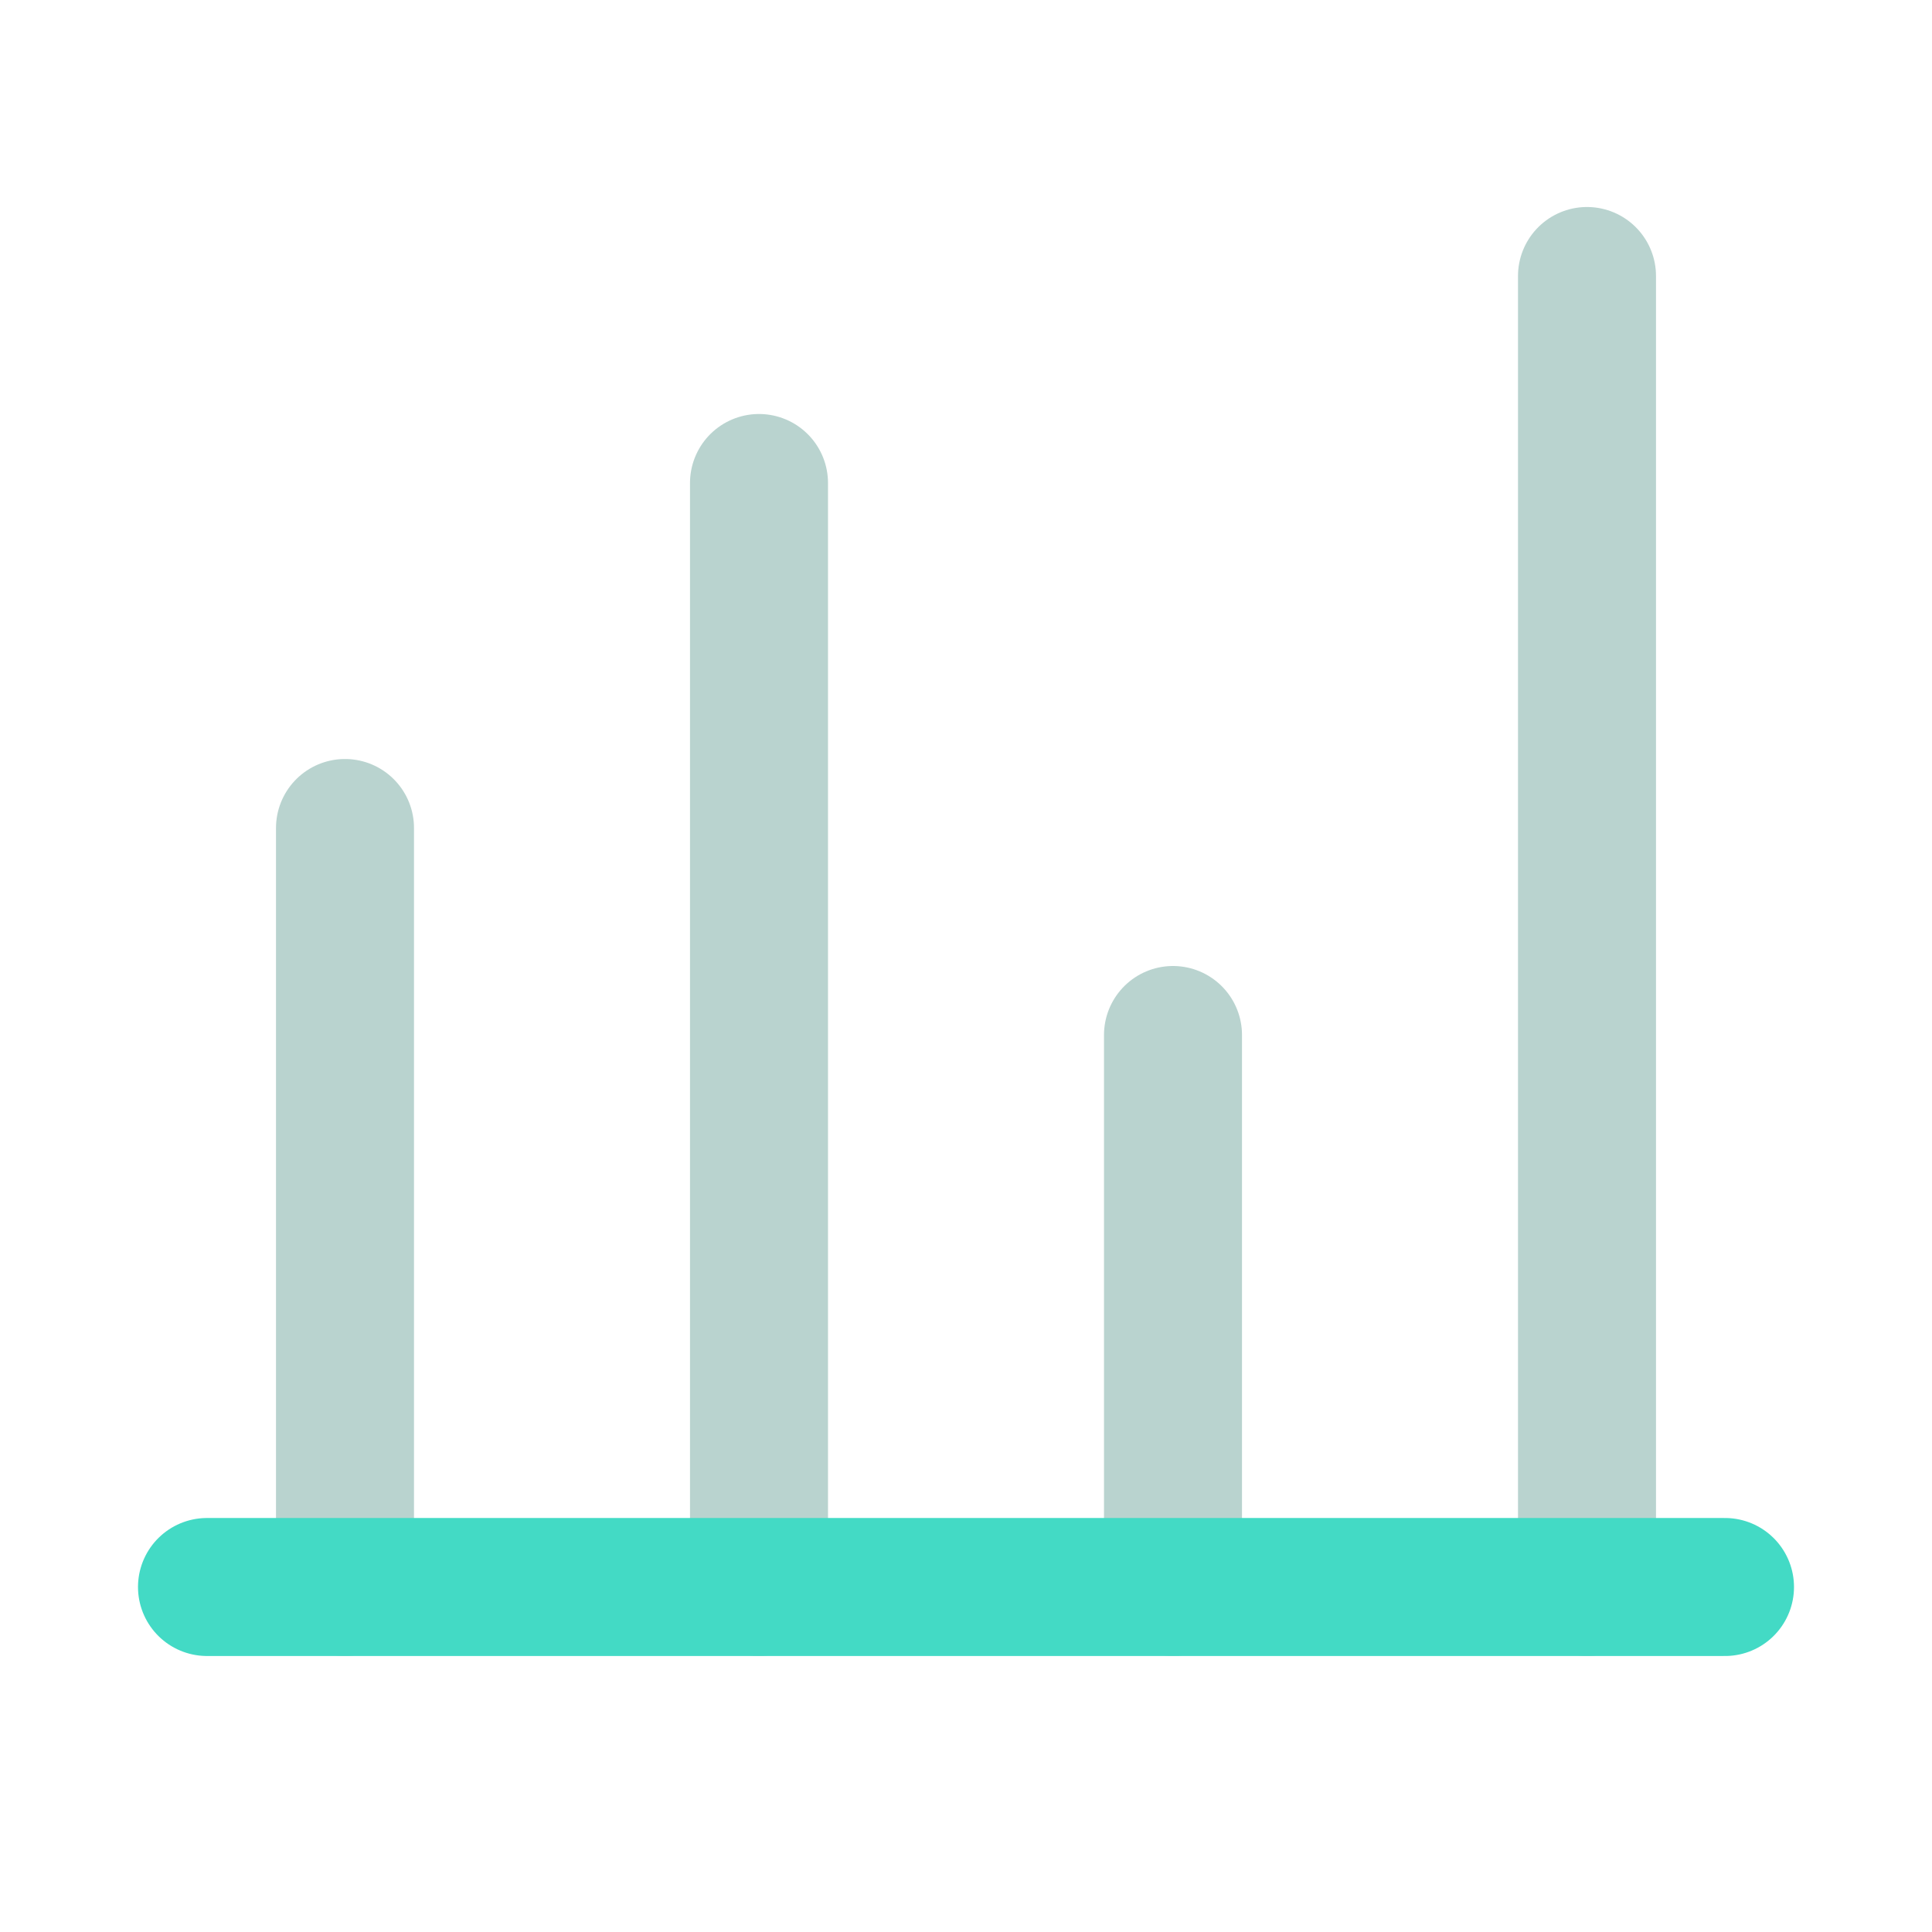
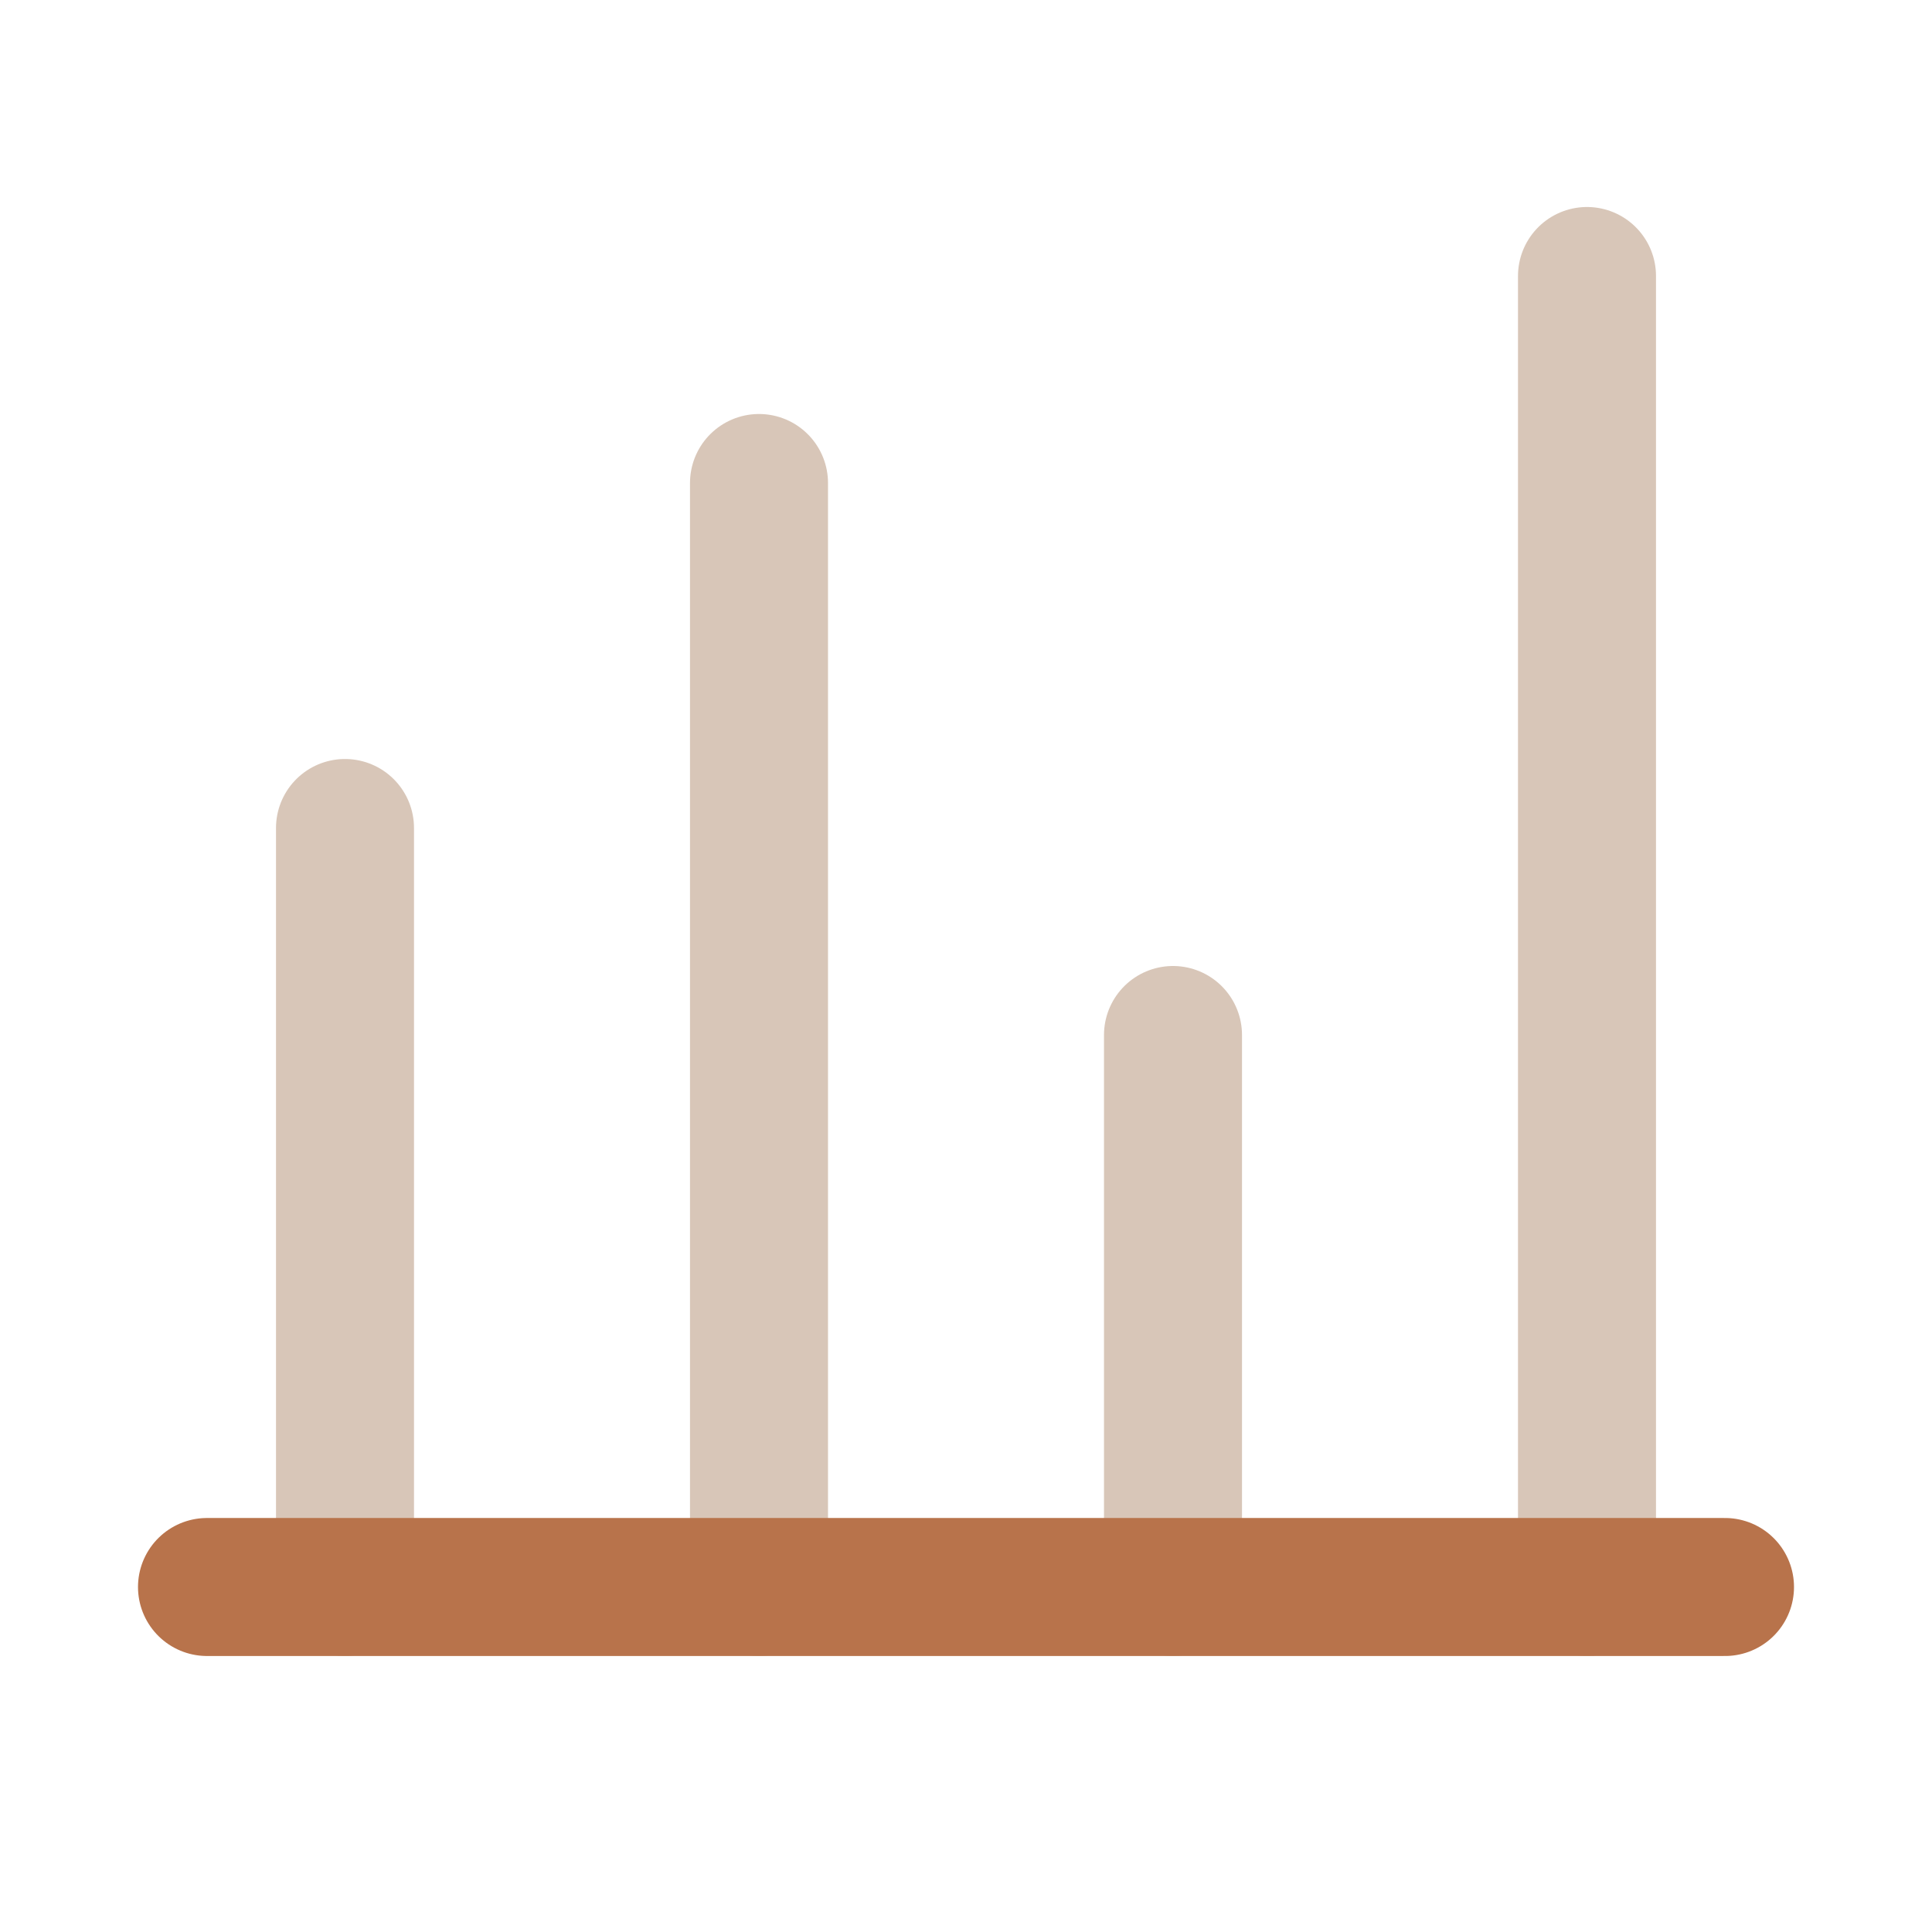
<svg xmlns="http://www.w3.org/2000/svg" width="28" height="28" viewBox="0 0 28 28" fill="none">
-   <path d="M5 23V12M11 23V7M17 23V15M23 23V4" stroke="#B9D3CF" stroke-width="2" stroke-linecap="round" />
-   <path d="M3 23h22" stroke="#43DAC5" stroke-width="2" stroke-linecap="round" />
+   <path d="M5 23V12M11 23V7M17 23V15M23 23V4" stroke="#D8C6B8" stroke-width="2" stroke-linecap="round" />
+   <path d="M3 23h22" stroke="#B8734B" stroke-width="2" stroke-linecap="round" />
</svg>
